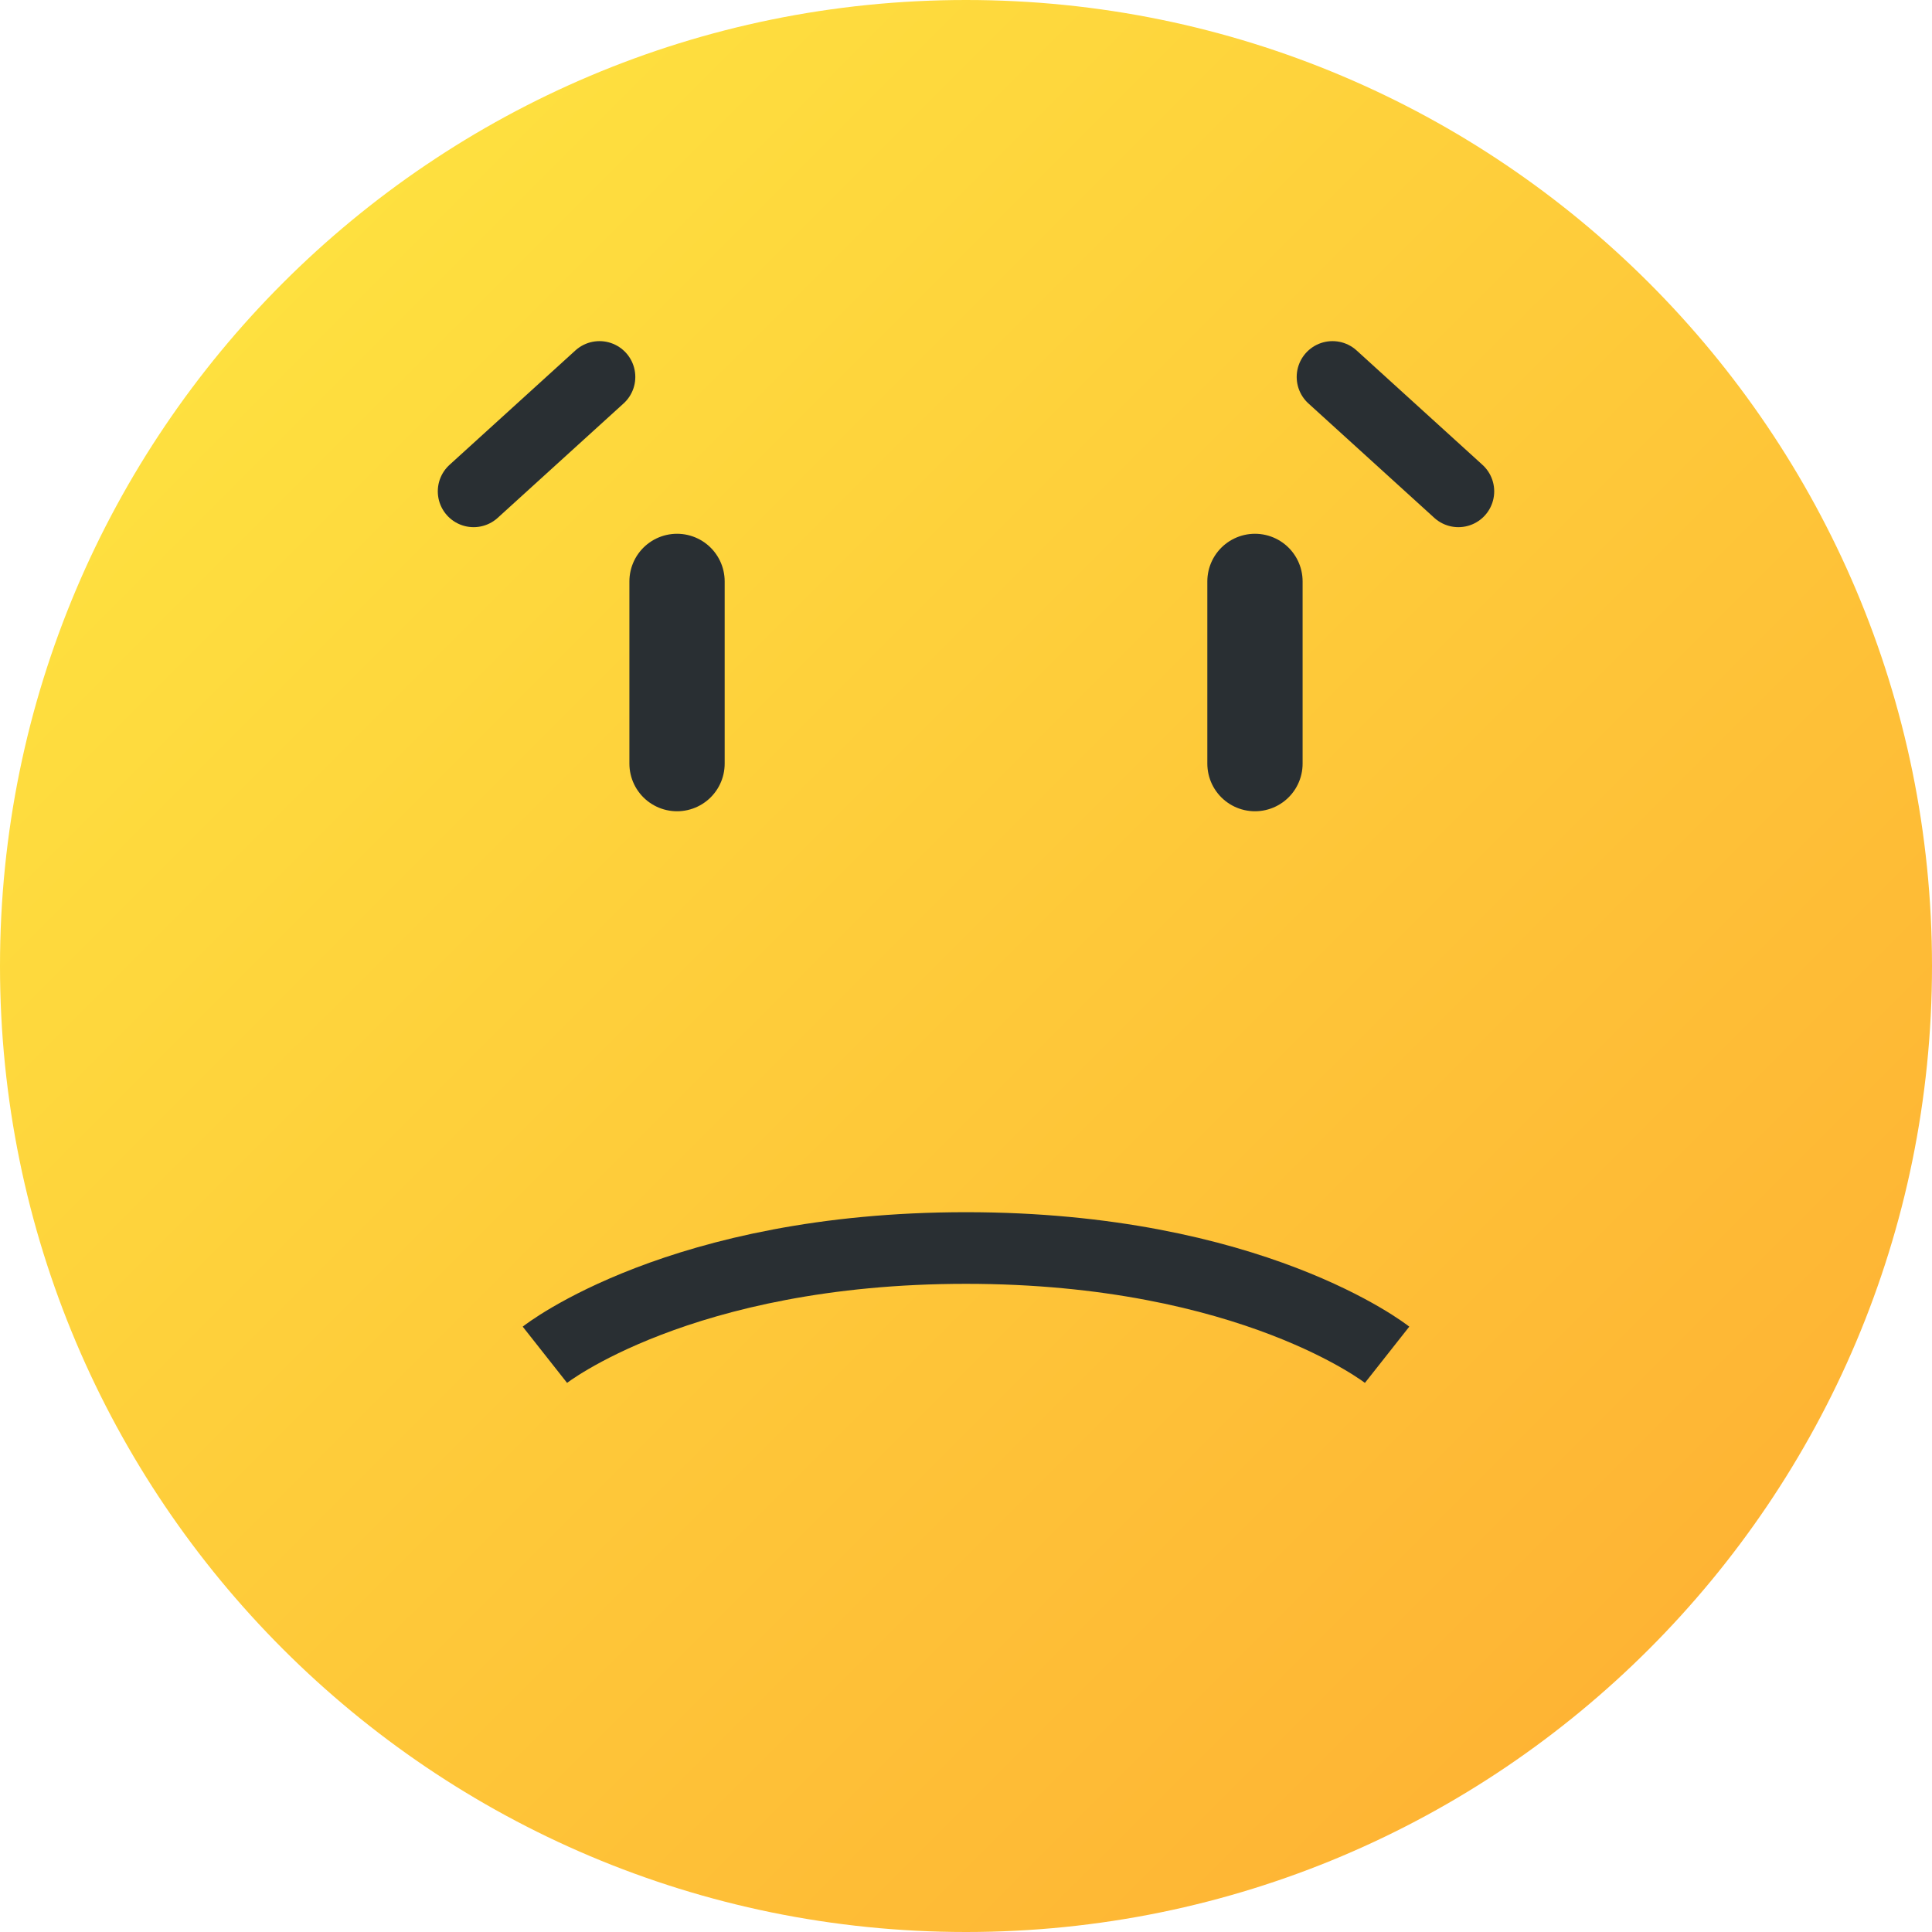
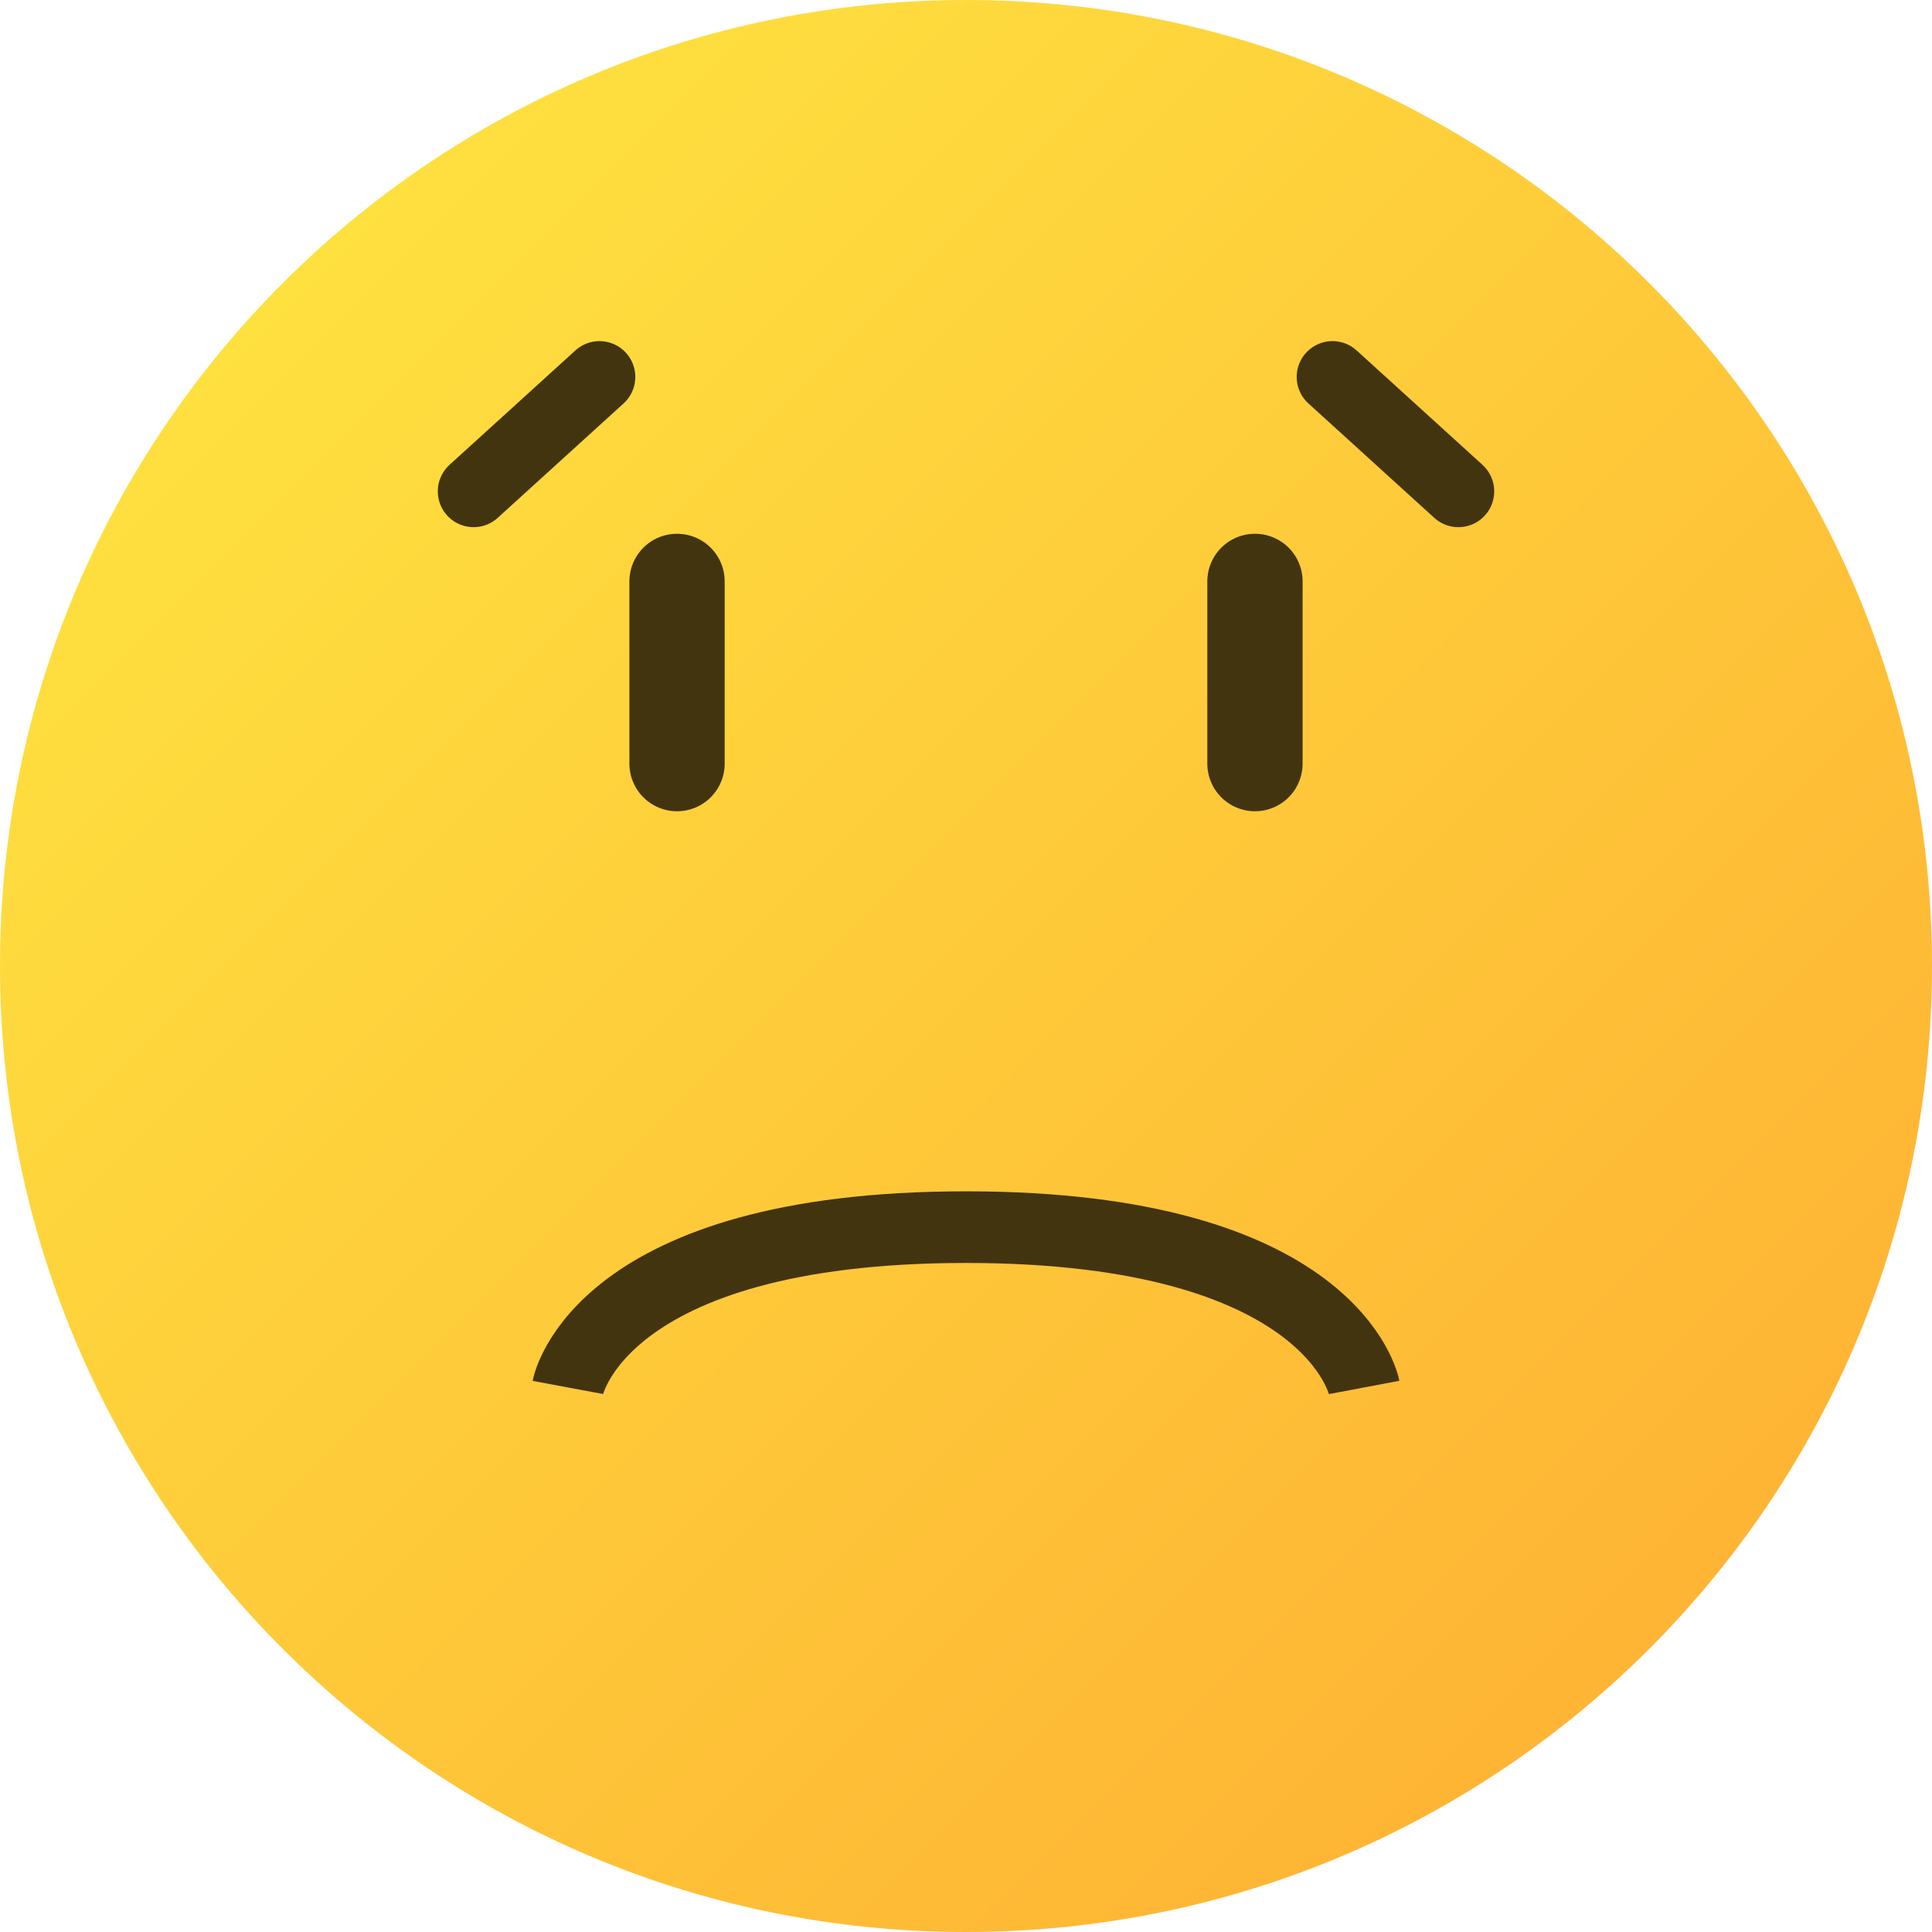
<svg xmlns="http://www.w3.org/2000/svg" width="21" height="21" version="1.1" viewBox="0 0 5.556 5.556">
  <defs>
    <linearGradient id="linearGradient218" x1="-76.974" x2="-73.139" y1="106.84" y2="110.676" gradientTransform="matrix(1.02439 0 0 1.02439 79.66541 -108.6324)" gradientUnits="userSpaceOnUse">
      <stop stop-color="#fee03f" offset="0" />
      <stop stop-color="#feb434" offset="1" />
    </linearGradient>
  </defs>
  <path d="M 5.556,2.778 A 2.778,2.778 0 0 1 2.778,5.556 2.778,2.778 0 0 1 0,2.778 2.778,2.778 0 0 1 2.778,0 2.778,2.778 0 0 1 5.556,2.778 Z" fill="url(#linearGradient218)" style="paint-order:normal" />
-   <g fill="none" stroke="#292f33">
+   <g fill="none" stroke="#433410">
    <g stroke-linecap="round" stroke-linejoin="round">
      <path d="m1.947 1.672v0.524" stop-color="#000000" stroke-width=".274" style="font-variation-settings:normal" />
      <path d="m3.609 1.672v0.524" stop-color="#000000" stroke-width=".274" style="font-variation-settings:normal" />
      <path d="m1.362 1.413 0.362-0.329" stop-color="#000000" stroke-width=".206" style="font-variation-settings:normal" />
      <path d="m4.194 1.413-0.362-0.329" stop-color="#000000" stroke-width=".206" style="font-variation-settings:normal" />
    </g>
-     <path d="m1.567 3.896s0.389-0.307 1.211-0.307 1.211 0.307 1.211 0.307" stop-color="#000000" stroke-width=".206" style="font-variation-settings:normal" />
+     <path d="m1.633 3.99s0.086-0.461 1.145-0.461c1.058 0 1.145 0.461 1.145 0.461" stop-color="#000000" stroke-width=".206" style="font-variation-settings:normal" />
  </g>
</svg>
